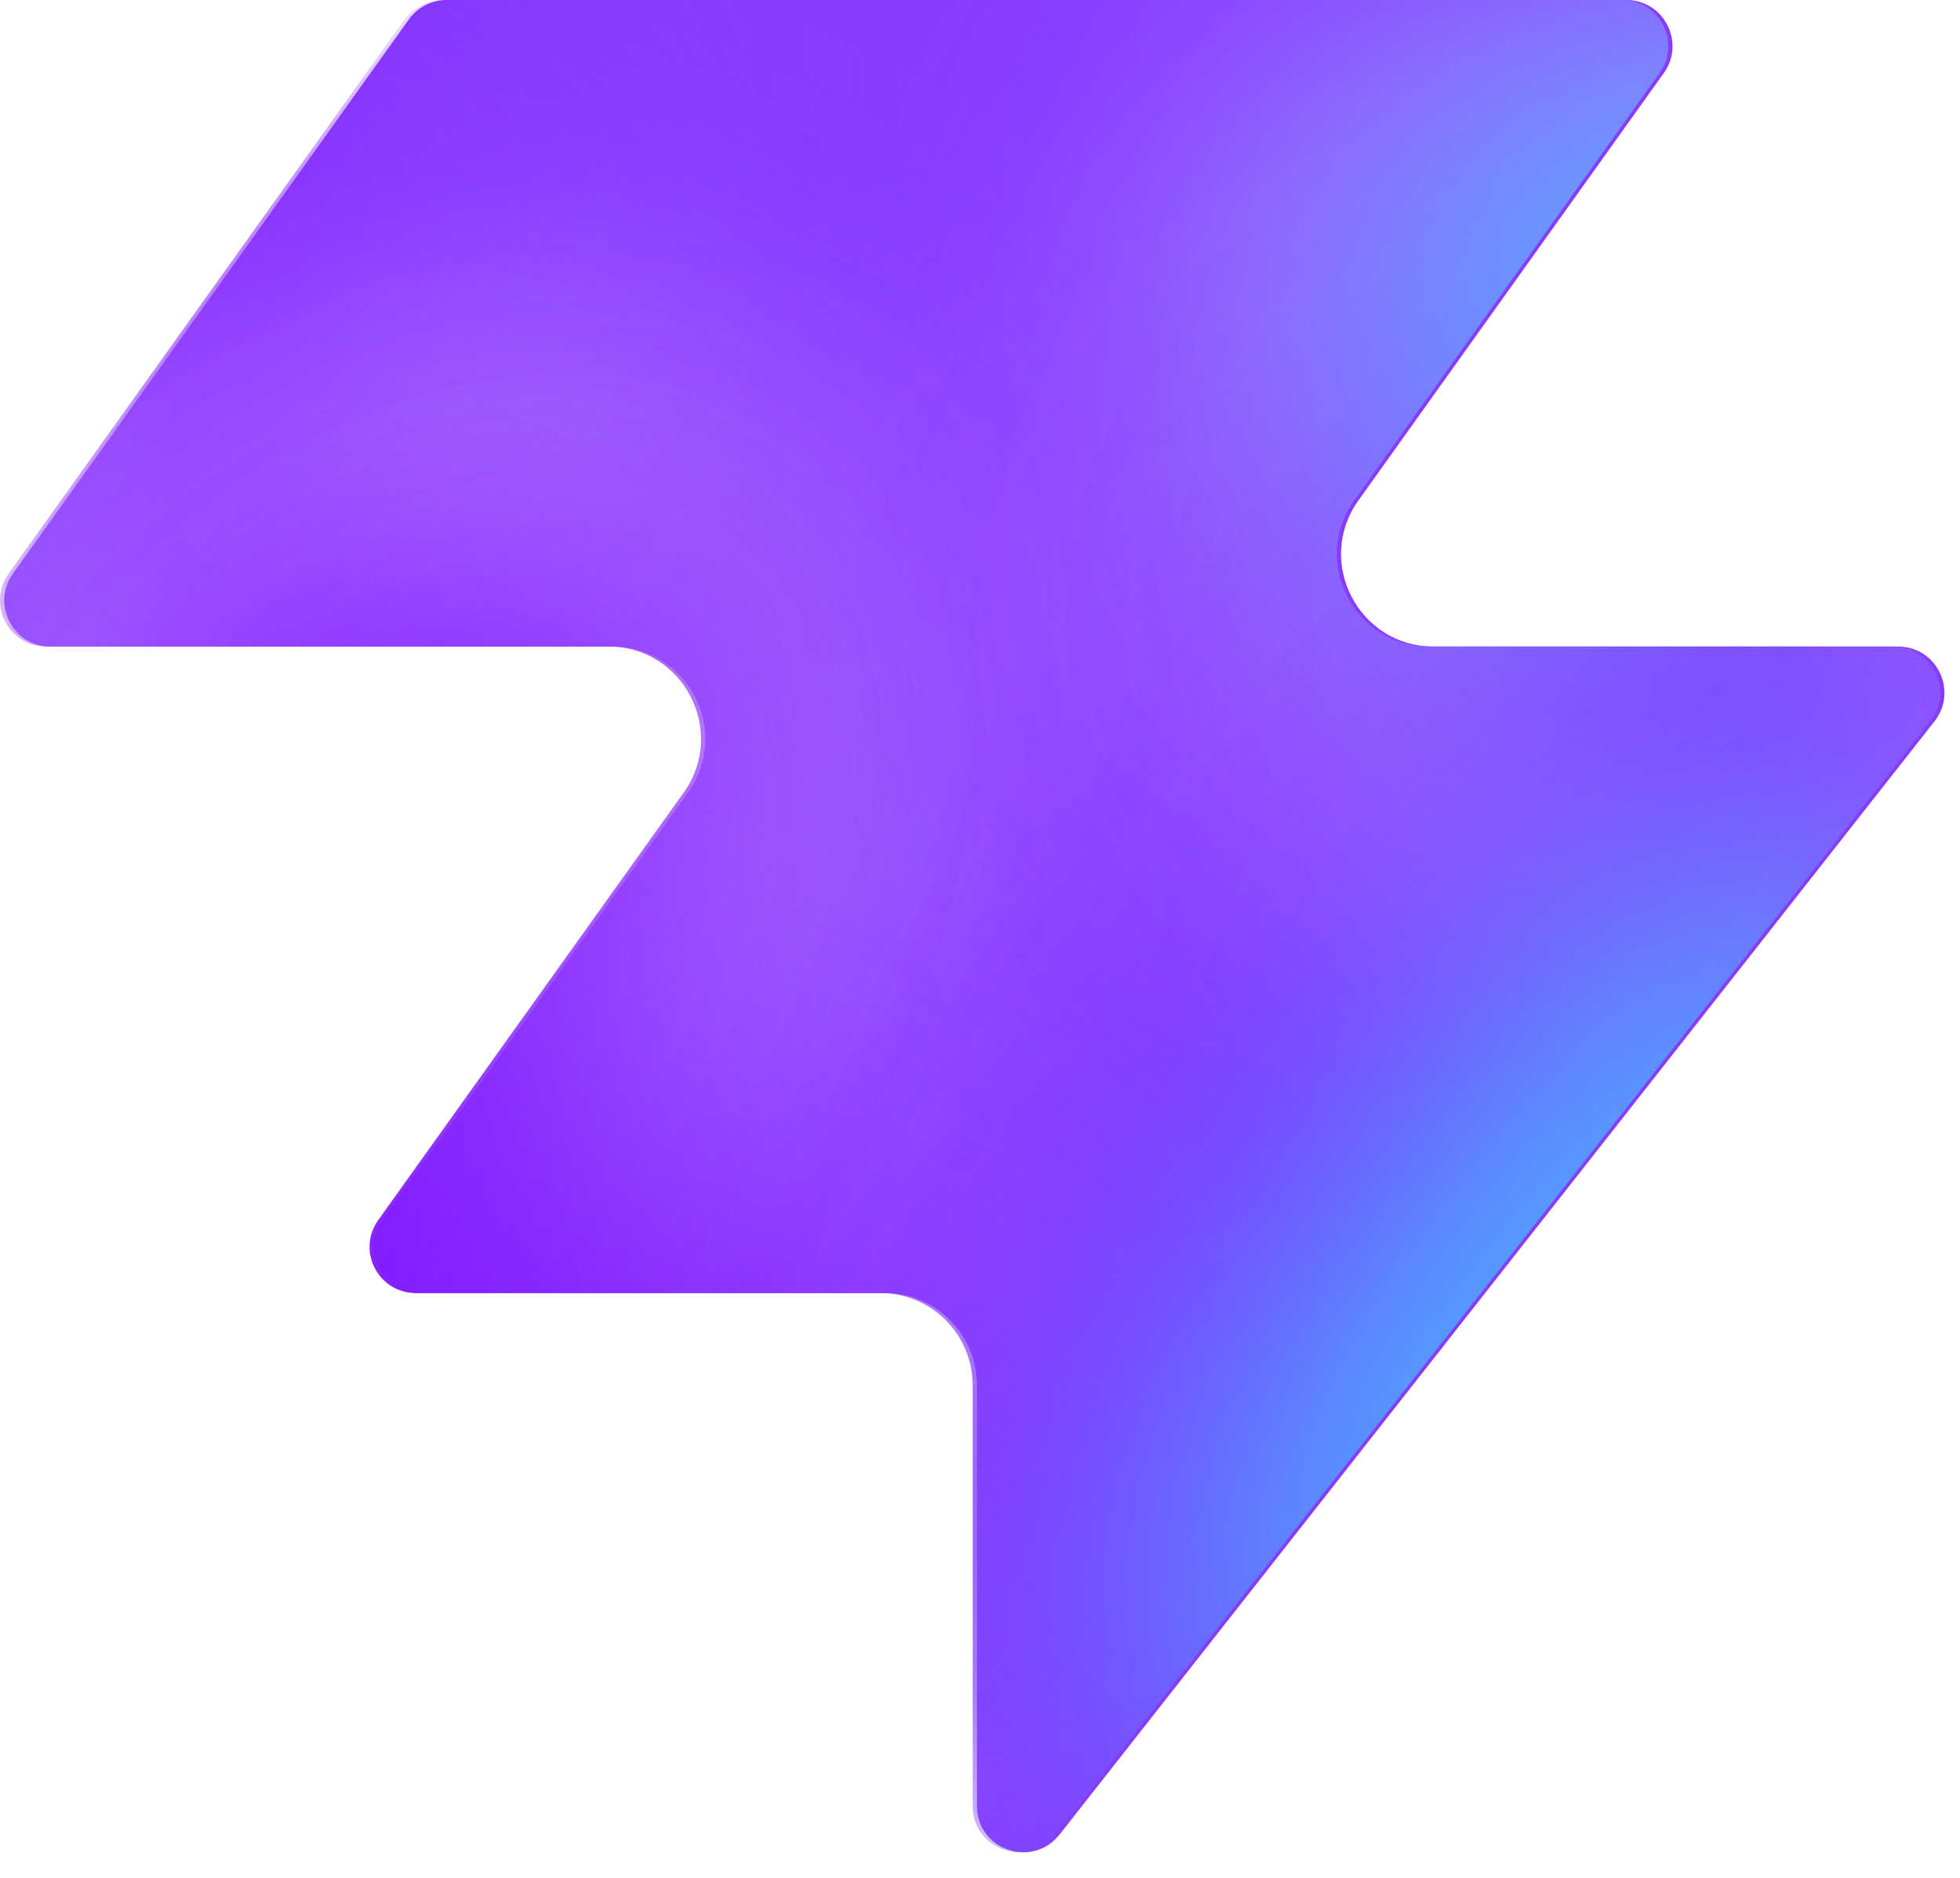
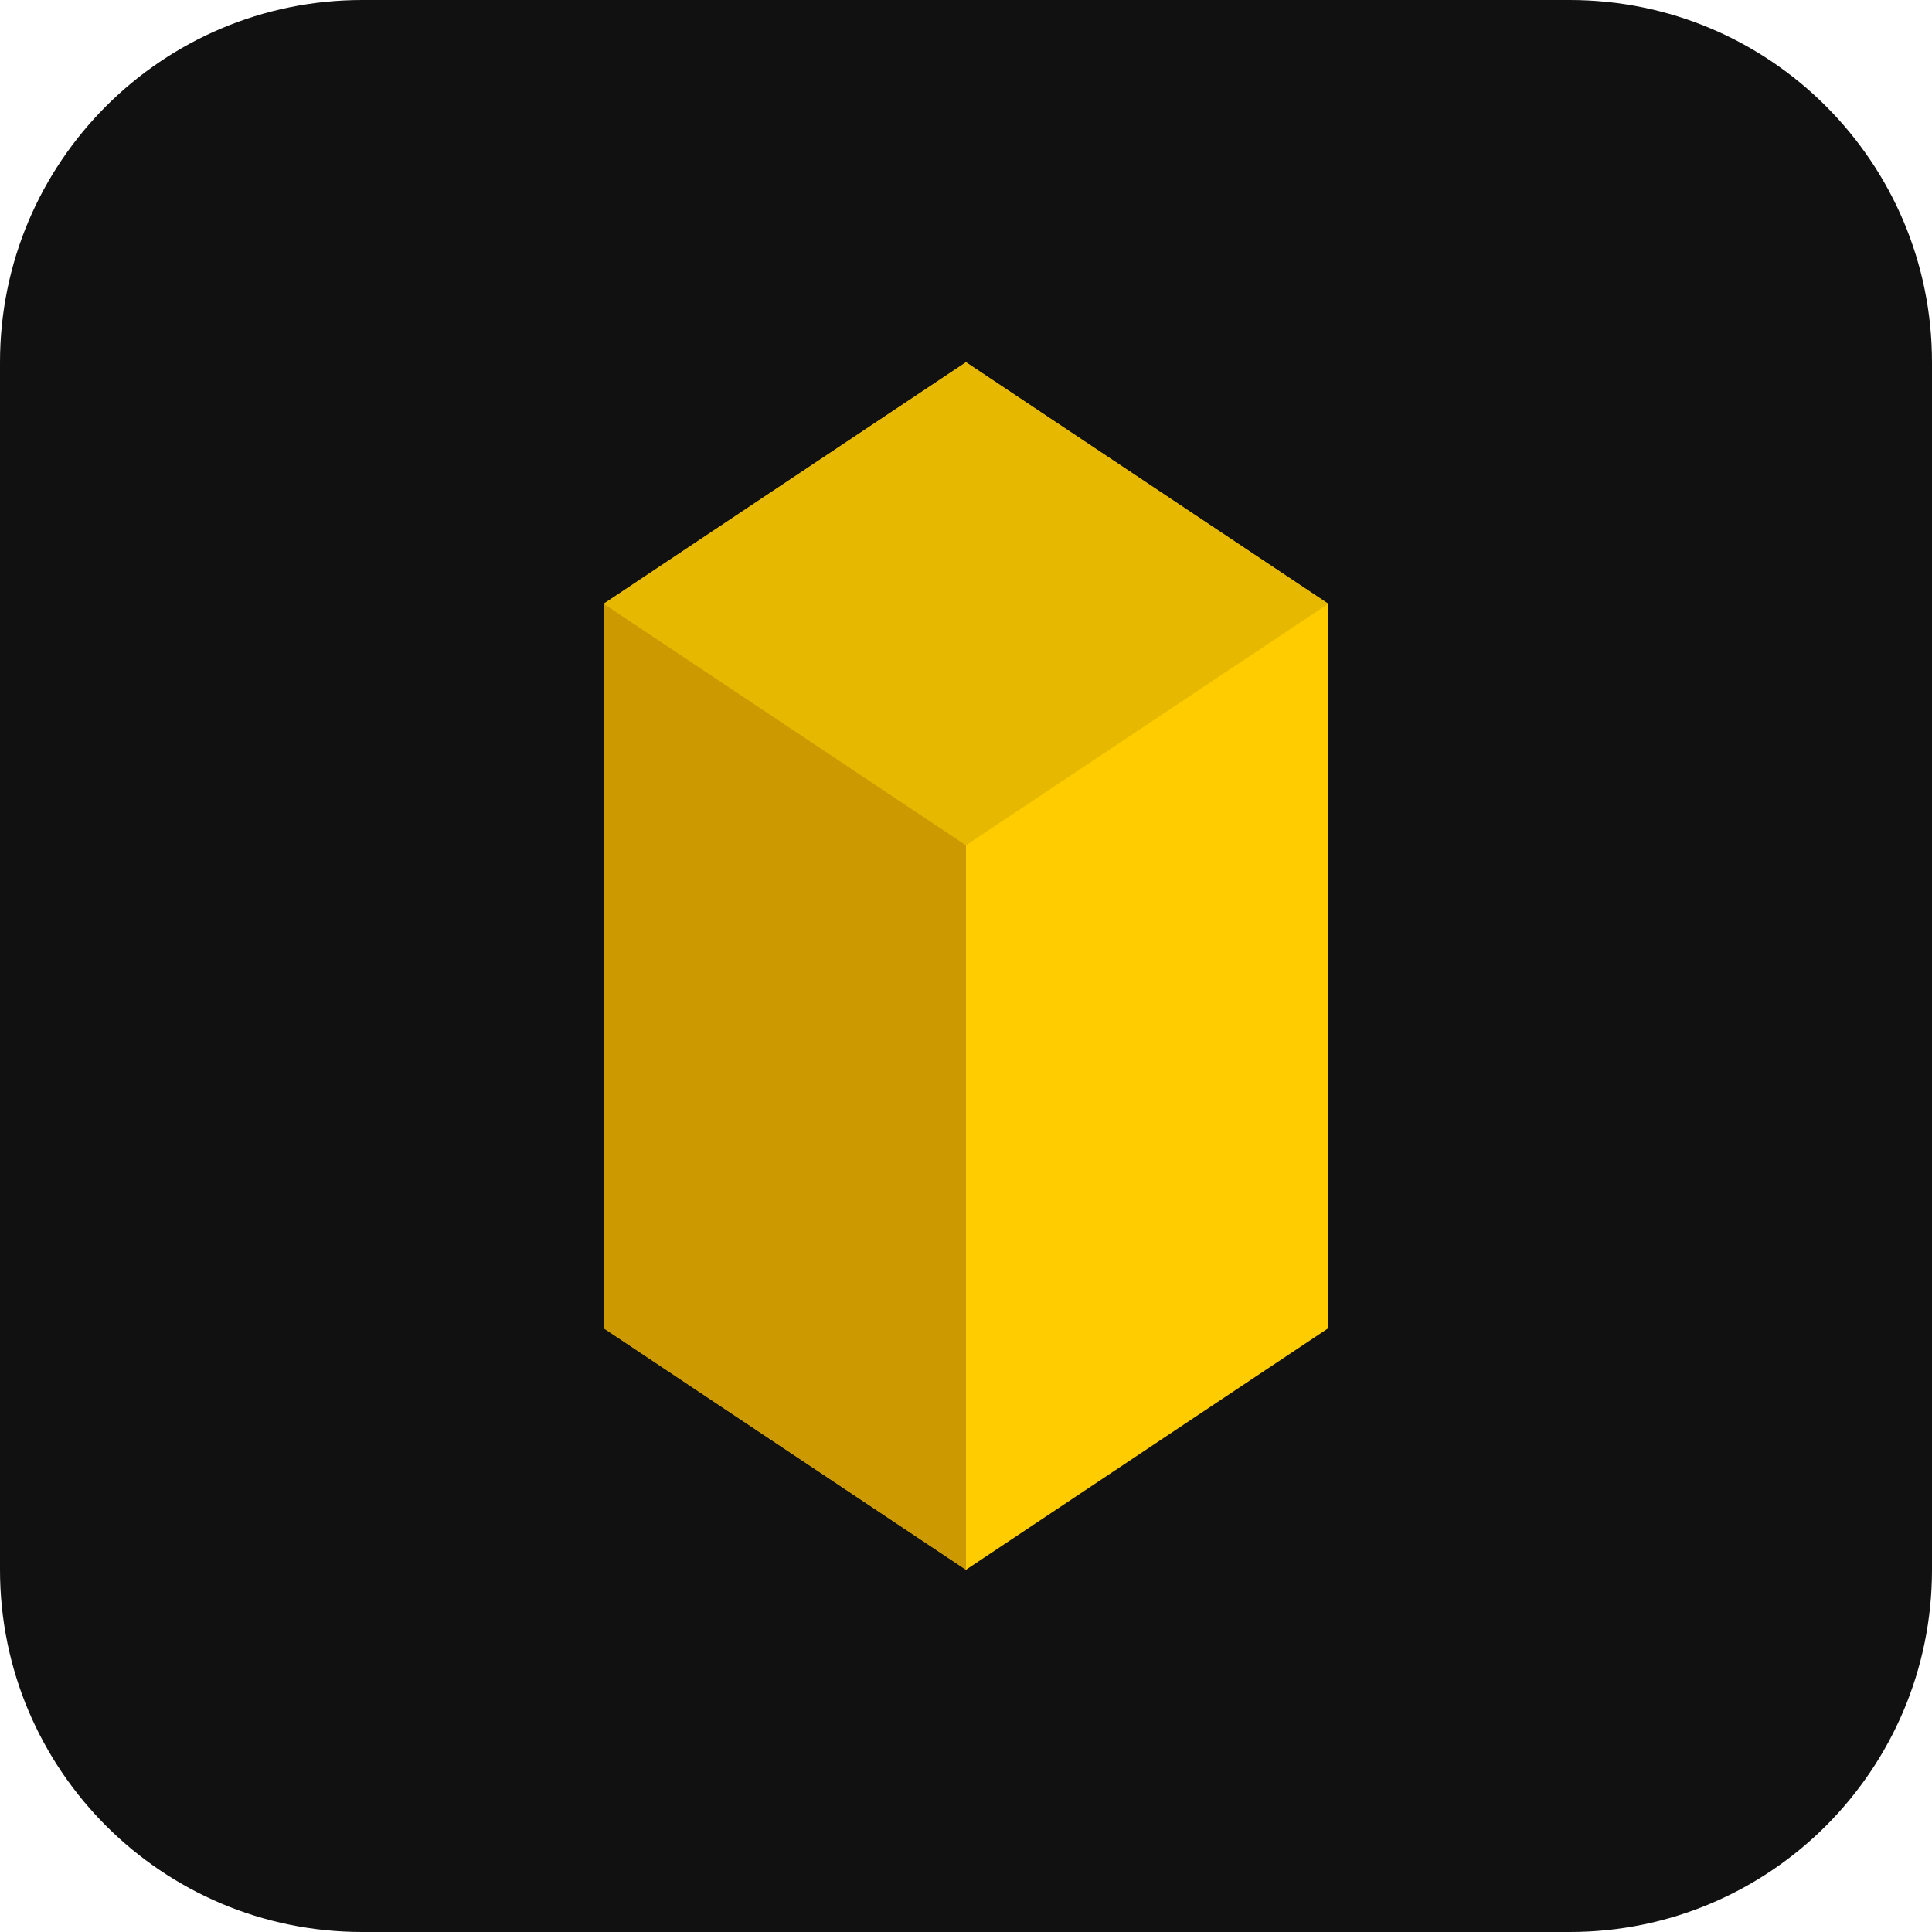
- <svg xmlns="http://www.w3.org/2000/svg" width="48" height="46" fill="none" viewBox="0 0 48 46">
-   <path fill="#863bff" d="M25.946 44.938c-.664.845-2.021.375-2.021-.698V33.937a2.26 2.26 0 0 0-2.262-2.262H10.287c-.92 0-1.456-1.04-.92-1.788l7.48-10.471c1.07-1.497 0-3.578-1.842-3.578H1.237c-.92 0-1.456-1.04-.92-1.788L10.013.474c.214-.297.556-.474.92-.474h28.894c.92 0 1.456 1.04.92 1.788l-7.48 10.471c-1.07 1.498 0 3.579 1.842 3.579h11.377c.943 0 1.473 1.088.89 1.83L25.947 44.94z" style="fill:#863bff;fill:color(display-p3 .525 .23 1);fill-opacity:1" />
-   <mask id="a" width="48" height="46" x="0" y="0" maskUnits="userSpaceOnUse" style="mask-type:alpha">
-     <path fill="#000" d="M25.842 44.938c-.664.844-2.021.375-2.021-.698V33.937a2.26 2.26 0 0 0-2.262-2.262H10.183c-.92 0-1.456-1.04-.92-1.788l7.48-10.471c1.07-1.498 0-3.579-1.842-3.579H1.133c-.92 0-1.456-1.04-.92-1.787L9.91.473c.214-.297.556-.474.92-.474h28.894c.92 0 1.456 1.04.92 1.788l-7.48 10.471c-1.07 1.498 0 3.578 1.842 3.578h11.377c.943 0 1.473 1.088.89 1.832L25.843 44.94z" style="fill:#000;fill-opacity:1" />
-   </mask>
-   <g mask="url(#a)">
-     <g filter="url(#b)">
-       <ellipse cx="5.508" cy="14.704" fill="#ede6ff" rx="5.508" ry="14.704" style="fill:#ede6ff;fill:color(display-p3 .927 .903 1);fill-opacity:1" transform="matrix(.00324 1 1 -.00324 -4.47 31.516)" />
-     </g>
-     <g filter="url(#c)">
-       <ellipse cx="10.399" cy="29.851" fill="#ede6ff" rx="10.399" ry="29.851" style="fill:#ede6ff;fill:color(display-p3 .927 .903 1);fill-opacity:1" transform="matrix(.00324 1 1 -.00324 -39.328 7.883)" />
-     </g>
-     <g filter="url(#d)">
-       <ellipse cx="5.508" cy="30.487" fill="#7e14ff" rx="5.508" ry="30.487" style="fill:#7e14ff;fill:color(display-p3 .492 .077 1);fill-opacity:1" transform="rotate(89.814 -25.913 -14.639)scale(1 -1)" />
-     </g>
-     <g filter="url(#e)">
-       <ellipse cx="5.508" cy="30.599" fill="#7e14ff" rx="5.508" ry="30.599" style="fill:#7e14ff;fill:color(display-p3 .492 .077 1);fill-opacity:1" transform="rotate(89.814 -32.644 -3.334)scale(1 -1)" />
-     </g>
-     <g filter="url(#f)">
-       <ellipse cx="5.508" cy="30.599" fill="#7e14ff" rx="5.508" ry="30.599" style="fill:#7e14ff;fill:color(display-p3 .492 .077 1);fill-opacity:1" transform="matrix(.00324 1 1 -.00324 -34.34 30.47)" />
-     </g>
-     <g filter="url(#g)">
-       <ellipse cx="14.072" cy="22.078" fill="#ede6ff" rx="14.072" ry="22.078" style="fill:#ede6ff;fill:color(display-p3 .927 .903 1);fill-opacity:1" transform="rotate(93.35 24.506 48.493)scale(-1 1)" />
-     </g>
-     <g filter="url(#h)">
-       <ellipse cx="3.47" cy="21.501" fill="#7e14ff" rx="3.47" ry="21.501" style="fill:#7e14ff;fill:color(display-p3 .492 .077 1);fill-opacity:1" transform="rotate(89.009 28.708 47.59)scale(-1 1)" />
-     </g>
-     <g filter="url(#i)">
-       <ellipse cx="3.47" cy="21.501" fill="#7e14ff" rx="3.47" ry="21.501" style="fill:#7e14ff;fill:color(display-p3 .492 .077 1);fill-opacity:1" transform="rotate(89.009 28.708 47.59)scale(-1 1)" />
-     </g>
-     <g filter="url(#j)">
-       <ellipse cx=".387" cy="8.972" fill="#7e14ff" rx="4.407" ry="29.108" style="fill:#7e14ff;fill:color(display-p3 .492 .077 1);fill-opacity:1" transform="rotate(39.51 .387 8.972)" />
-     </g>
-     <g filter="url(#k)">
-       <ellipse cx="47.523" cy="-6.092" fill="#7e14ff" rx="4.407" ry="29.108" style="fill:#7e14ff;fill:color(display-p3 .492 .077 1);fill-opacity:1" transform="rotate(37.892 47.523 -6.092)" />
-     </g>
-     <g filter="url(#l)">
-       <ellipse cx="41.412" cy="6.333" fill="#47bfff" rx="5.971" ry="9.665" style="fill:#47bfff;fill:color(display-p3 .28 .748 1);fill-opacity:1" transform="rotate(37.892 41.412 6.333)" />
-     </g>
-     <g filter="url(#m)">
-       <ellipse cx="-1.879" cy="38.332" fill="#7e14ff" rx="4.407" ry="29.108" style="fill:#7e14ff;fill:color(display-p3 .492 .077 1);fill-opacity:1" transform="rotate(37.892 -1.88 38.332)" />
-     </g>
-     <g filter="url(#n)">
-       <ellipse cx="-1.879" cy="38.332" fill="#7e14ff" rx="4.407" ry="29.108" style="fill:#7e14ff;fill:color(display-p3 .492 .077 1);fill-opacity:1" transform="rotate(37.892 -1.88 38.332)" />
-     </g>
-     <g filter="url(#o)">
-       <ellipse cx="35.651" cy="29.907" fill="#7e14ff" rx="4.407" ry="29.108" style="fill:#7e14ff;fill:color(display-p3 .492 .077 1);fill-opacity:1" transform="rotate(37.892 35.651 29.907)" />
-     </g>
-     <g filter="url(#p)">
-       <ellipse cx="38.418" cy="32.4" fill="#47bfff" rx="5.971" ry="15.297" style="fill:#47bfff;fill:color(display-p3 .28 .748 1);fill-opacity:1" transform="rotate(37.892 38.418 32.4)" />
-     </g>
-   </g>
-   <defs>
-     <filter id="b" width="60.045" height="41.654" x="-19.77" y="16.149" color-interpolation-filters="sRGB" filterUnits="userSpaceOnUse">
-       <feFlood flood-opacity="0" result="BackgroundImageFix" />
-       <feBlend in="SourceGraphic" in2="BackgroundImageFix" result="shape" />
-       <feGaussianBlur result="effect1_foregroundBlur_2002_17158" stdDeviation="7.659" />
-     </filter>
-     <filter id="c" width="90.34" height="51.437" x="-54.613" y="-7.533" color-interpolation-filters="sRGB" filterUnits="userSpaceOnUse">
-       <feFlood flood-opacity="0" result="BackgroundImageFix" />
-       <feBlend in="SourceGraphic" in2="BackgroundImageFix" result="shape" />
-       <feGaussianBlur result="effect1_foregroundBlur_2002_17158" stdDeviation="7.659" />
-     </filter>
-     <filter id="d" width="79.355" height="29.4" x="-49.64" y="2.03" color-interpolation-filters="sRGB" filterUnits="userSpaceOnUse">
-       <feFlood flood-opacity="0" result="BackgroundImageFix" />
-       <feBlend in="SourceGraphic" in2="BackgroundImageFix" result="shape" />
-       <feGaussianBlur result="effect1_foregroundBlur_2002_17158" stdDeviation="4.596" />
-     </filter>
-     <filter id="e" width="79.579" height="29.4" x="-45.045" y="20.029" color-interpolation-filters="sRGB" filterUnits="userSpaceOnUse">
-       <feFlood flood-opacity="0" result="BackgroundImageFix" />
-       <feBlend in="SourceGraphic" in2="BackgroundImageFix" result="shape" />
-       <feGaussianBlur result="effect1_foregroundBlur_2002_17158" stdDeviation="4.596" />
-     </filter>
-     <filter id="f" width="79.579" height="29.4" x="-43.513" y="21.178" color-interpolation-filters="sRGB" filterUnits="userSpaceOnUse">
-       <feFlood flood-opacity="0" result="BackgroundImageFix" />
-       <feBlend in="SourceGraphic" in2="BackgroundImageFix" result="shape" />
-       <feGaussianBlur result="effect1_foregroundBlur_2002_17158" stdDeviation="4.596" />
-     </filter>
-     <filter id="g" width="74.749" height="58.852" x="15.756" y="-17.901" color-interpolation-filters="sRGB" filterUnits="userSpaceOnUse">
-       <feFlood flood-opacity="0" result="BackgroundImageFix" />
-       <feBlend in="SourceGraphic" in2="BackgroundImageFix" result="shape" />
-       <feGaussianBlur result="effect1_foregroundBlur_2002_17158" stdDeviation="7.659" />
-     </filter>
-     <filter id="h" width="61.377" height="25.362" x="23.548" y="2.284" color-interpolation-filters="sRGB" filterUnits="userSpaceOnUse">
-       <feFlood flood-opacity="0" result="BackgroundImageFix" />
-       <feBlend in="SourceGraphic" in2="BackgroundImageFix" result="shape" />
-       <feGaussianBlur result="effect1_foregroundBlur_2002_17158" stdDeviation="4.596" />
-     </filter>
-     <filter id="i" width="61.377" height="25.362" x="23.548" y="2.284" color-interpolation-filters="sRGB" filterUnits="userSpaceOnUse">
-       <feFlood flood-opacity="0" result="BackgroundImageFix" />
-       <feBlend in="SourceGraphic" in2="BackgroundImageFix" result="shape" />
-       <feGaussianBlur result="effect1_foregroundBlur_2002_17158" stdDeviation="4.596" />
-     </filter>
-     <filter id="j" width="56.045" height="63.649" x="-27.636" y="-22.853" color-interpolation-filters="sRGB" filterUnits="userSpaceOnUse">
-       <feFlood flood-opacity="0" result="BackgroundImageFix" />
-       <feBlend in="SourceGraphic" in2="BackgroundImageFix" result="shape" />
-       <feGaussianBlur result="effect1_foregroundBlur_2002_17158" stdDeviation="4.596" />
-     </filter>
-     <filter id="k" width="54.814" height="64.646" x="20.116" y="-38.415" color-interpolation-filters="sRGB" filterUnits="userSpaceOnUse">
-       <feFlood flood-opacity="0" result="BackgroundImageFix" />
-       <feBlend in="SourceGraphic" in2="BackgroundImageFix" result="shape" />
-       <feGaussianBlur result="effect1_foregroundBlur_2002_17158" stdDeviation="4.596" />
-     </filter>
-     <filter id="l" width="33.541" height="35.313" x="24.641" y="-11.323" color-interpolation-filters="sRGB" filterUnits="userSpaceOnUse">
-       <feFlood flood-opacity="0" result="BackgroundImageFix" />
-       <feBlend in="SourceGraphic" in2="BackgroundImageFix" result="shape" />
-       <feGaussianBlur result="effect1_foregroundBlur_2002_17158" stdDeviation="4.596" />
-     </filter>
-     <filter id="m" width="54.814" height="64.646" x="-29.286" y="6.009" color-interpolation-filters="sRGB" filterUnits="userSpaceOnUse">
-       <feFlood flood-opacity="0" result="BackgroundImageFix" />
-       <feBlend in="SourceGraphic" in2="BackgroundImageFix" result="shape" />
-       <feGaussianBlur result="effect1_foregroundBlur_2002_17158" stdDeviation="4.596" />
-     </filter>
-     <filter id="n" width="54.814" height="64.646" x="-29.286" y="6.009" color-interpolation-filters="sRGB" filterUnits="userSpaceOnUse">
-       <feFlood flood-opacity="0" result="BackgroundImageFix" />
-       <feBlend in="SourceGraphic" in2="BackgroundImageFix" result="shape" />
-       <feGaussianBlur result="effect1_foregroundBlur_2002_17158" stdDeviation="4.596" />
-     </filter>
-     <filter id="o" width="54.814" height="64.646" x="8.244" y="-2.416" color-interpolation-filters="sRGB" filterUnits="userSpaceOnUse">
-       <feFlood flood-opacity="0" result="BackgroundImageFix" />
-       <feBlend in="SourceGraphic" in2="BackgroundImageFix" result="shape" />
-       <feGaussianBlur result="effect1_foregroundBlur_2002_17158" stdDeviation="4.596" />
-     </filter>
-     <filter id="p" width="39.409" height="43.623" x="18.713" y="10.588" color-interpolation-filters="sRGB" filterUnits="userSpaceOnUse">
-       <feFlood flood-opacity="0" result="BackgroundImageFix" />
-       <feBlend in="SourceGraphic" in2="BackgroundImageFix" result="shape" />
-       <feGaussianBlur result="effect1_foregroundBlur_2002_17158" stdDeviation="4.596" />
-     </filter>
-   </defs>
+ <svg xmlns="http://www.w3.org/2000/svg" width="32" height="32" viewBox="0 0 32 32" fill="none">
+   <rect width="32" height="32" rx="6" fill="#111111" />
+   <path d="M10 10V22L16 26L22 22V10L16 6L10 10Z" fill="#FFCC00" />
+   <path d="M16 14L10 10L16 6L22 10L16 14Z" fill="#E6B800" />
+   <path d="M16 14V26L10 22V10L16 14Z" fill="#CC9900" />
</svg>
